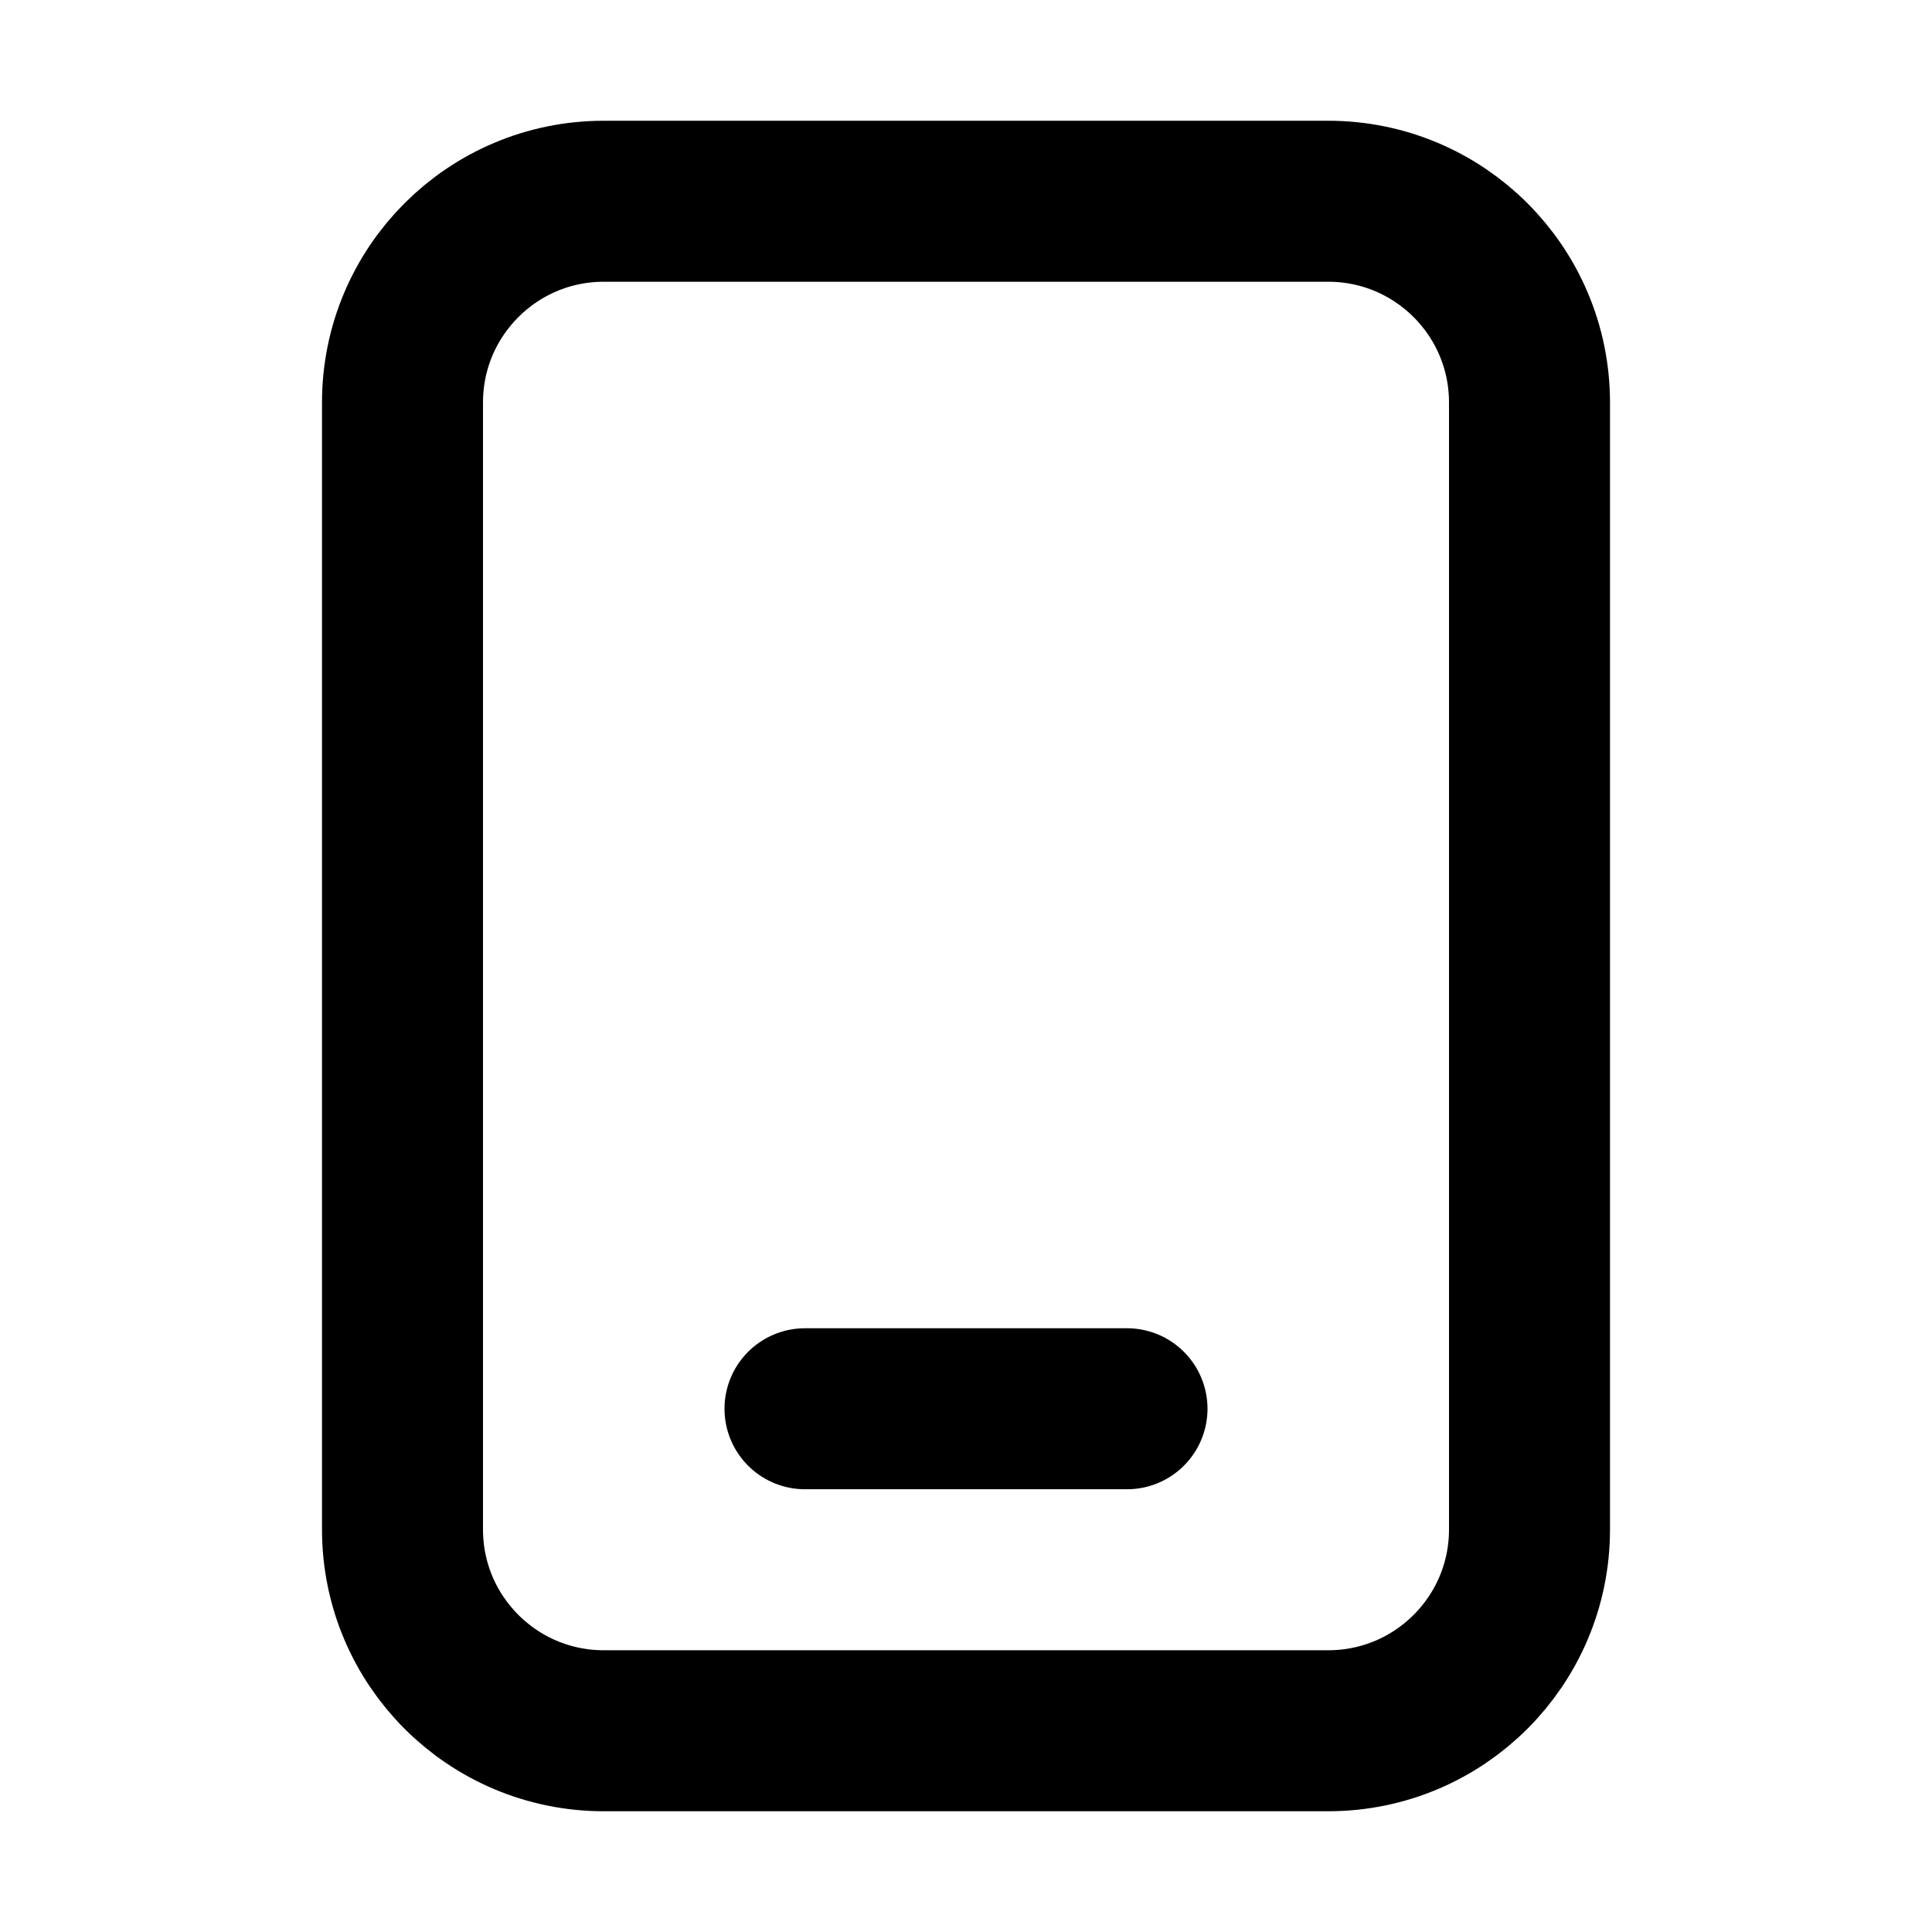
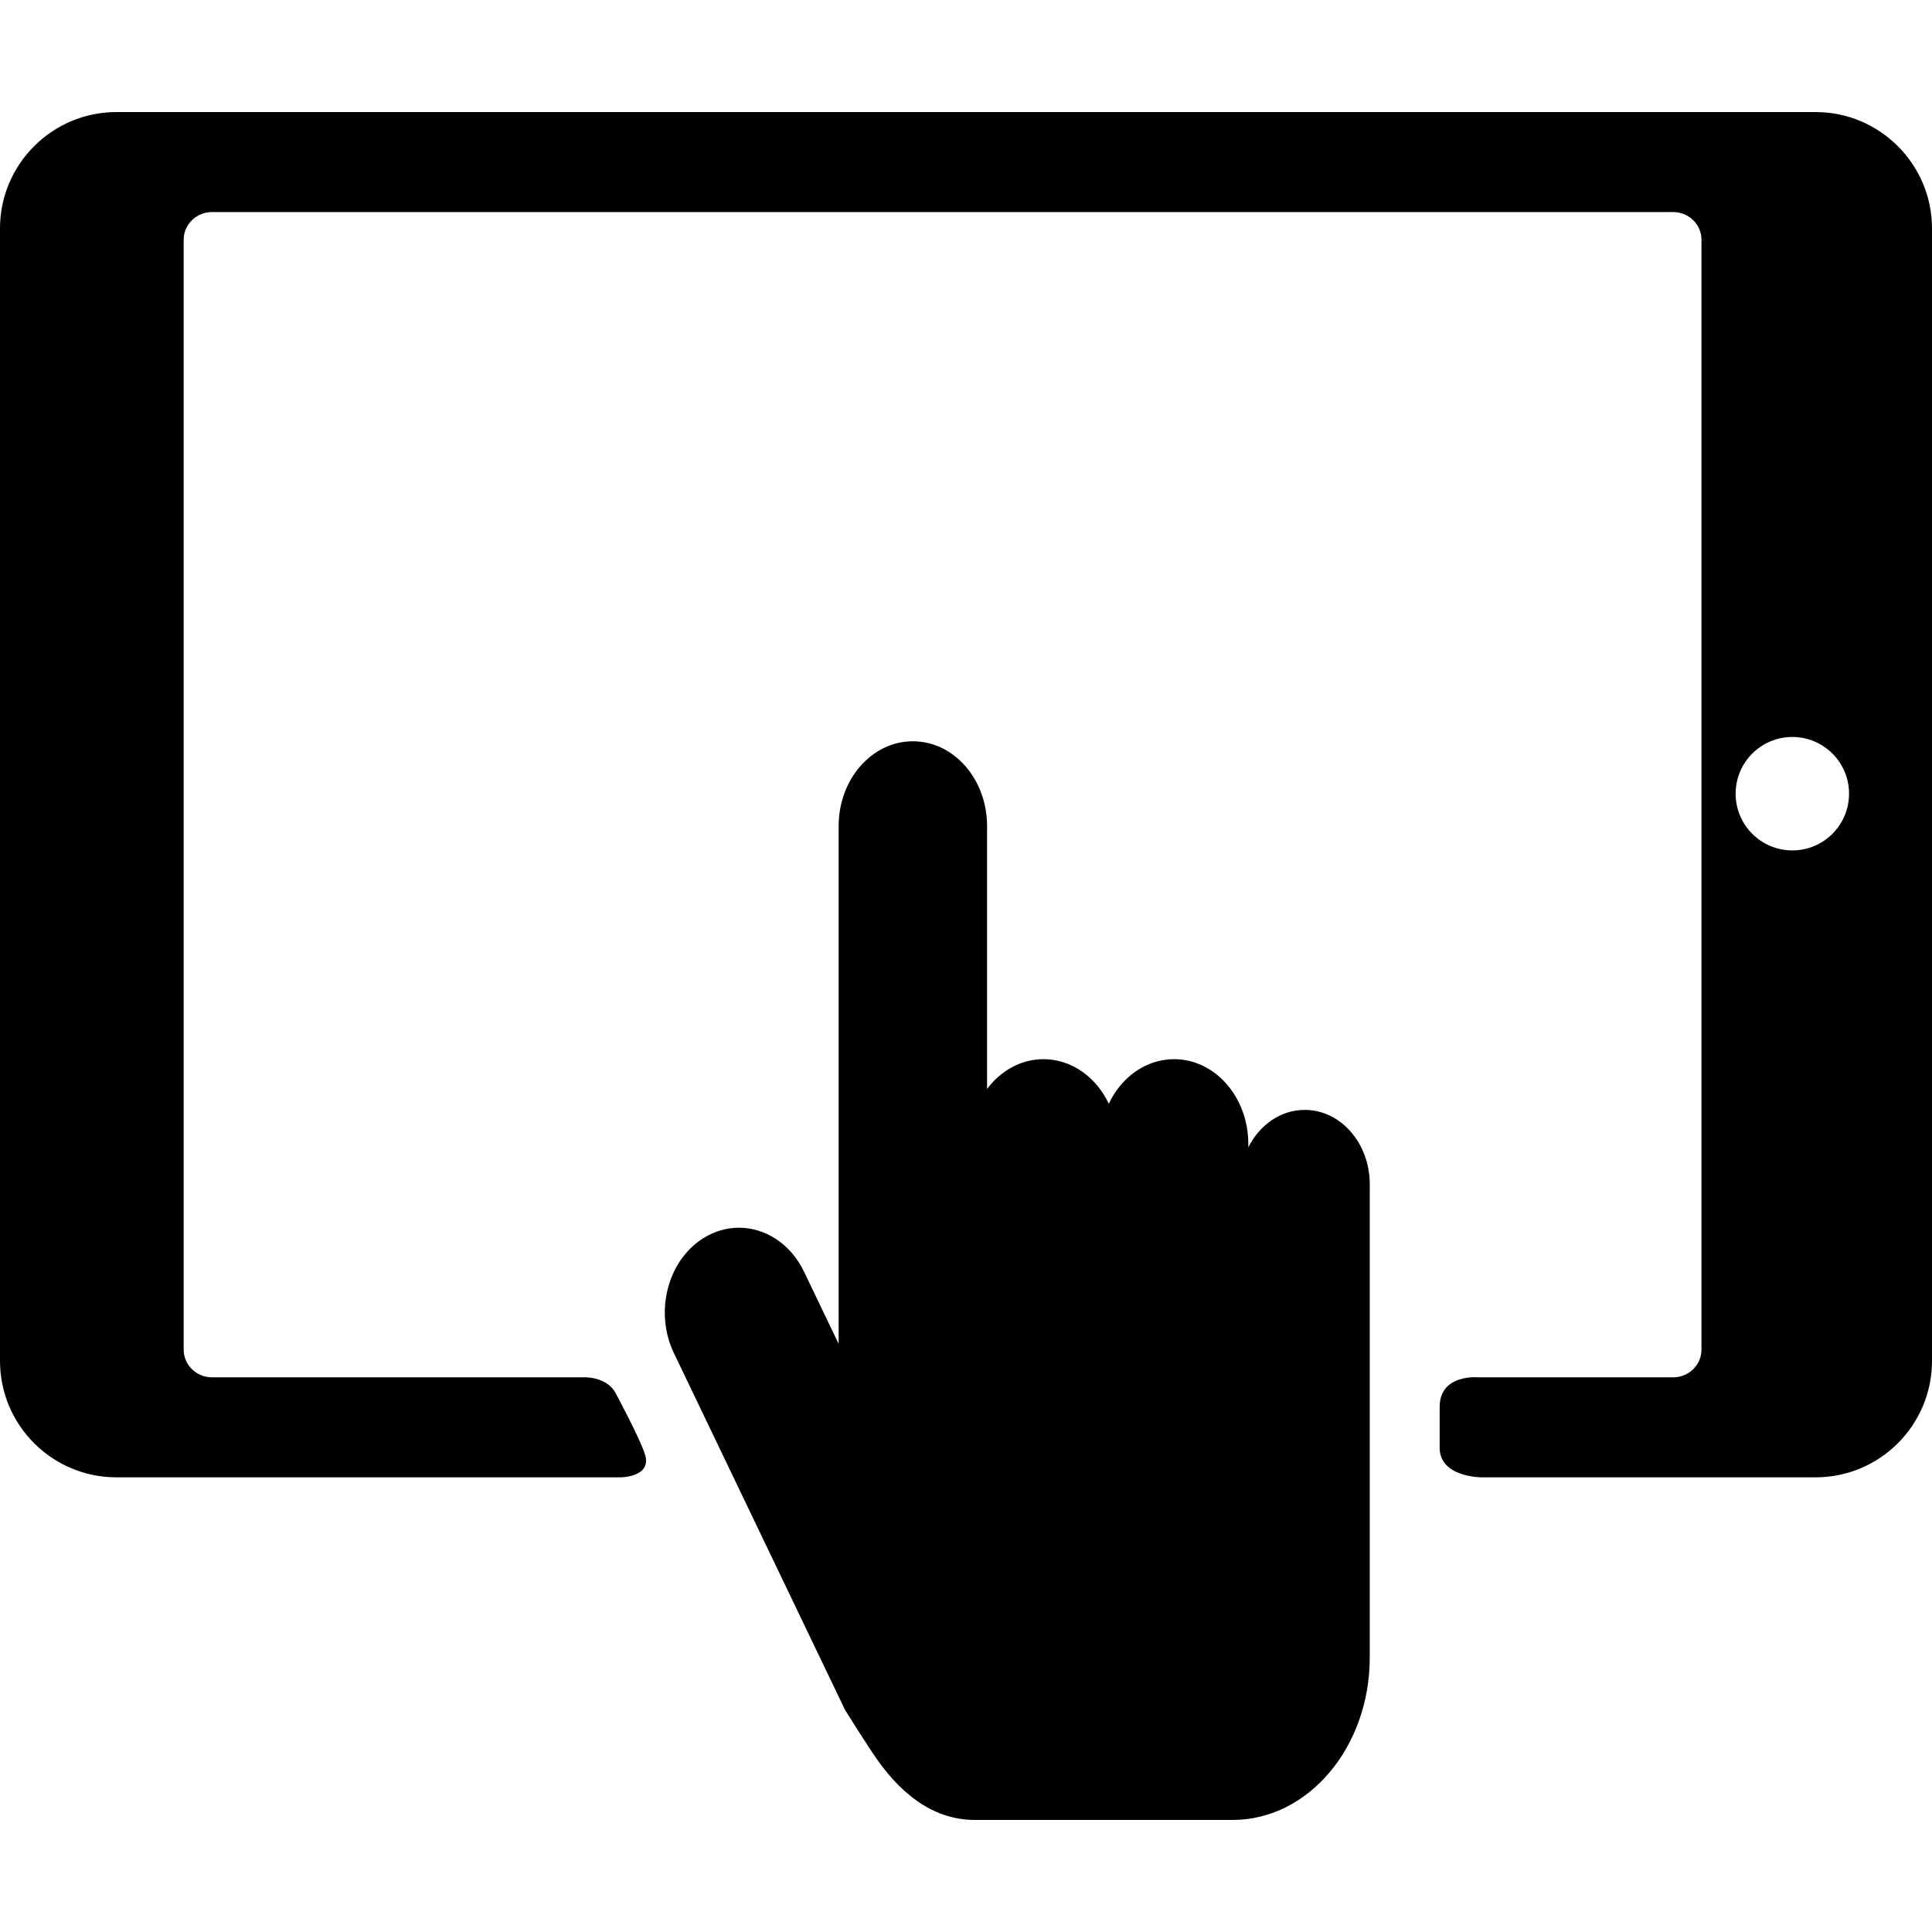
- <svg xmlns="http://www.w3.org/2000/svg" width="24" height="24" viewBox="0 0 24 24" fill="none" aria-hidden="true">
-   <rect x="5" y="2.5" width="14" height="19" rx="2.5" stroke="currentColor" stroke-width="2" />
-   <path d="M10 17.5h4" stroke="currentColor" stroke-width="2" stroke-linecap="round" />
+ <svg xmlns="http://www.w3.org/2000/svg" viewBox="0 0 391.758 391.758" fill="currentColor" aria-hidden="true">
+   <path d="M264.564,225.057c-4.901,0-9.168,3.063-11.44,7.596v-0.69c0-9.494-6.735-17.189-15.048-17.189c-5.723,0-10.698,3.652-13.243,9.027c-2.545-5.375-7.519-9.027-13.243-9.027c-4.582,0-8.681,2.35-11.439,6.042v-53.316c0-9.494-6.736-17.19-15.046-17.19c-8.312,0-15.05,7.696-15.05,17.19v104.997l-7.008-14.611c-2.734-5.702-7.888-8.938-13.205-8.938c-2.444,0-4.927,0.688-7.221,2.12c-7.286,4.568-9.957,15.014-5.96,23.334l34.69,72.321c0.023,0.083,3.724,5.928,5.587,8.722c5.091,7.707,11.847,13.592,20.749,13.592h52.242c15.361,0,27.822-14.754,27.822-32.948v-95.964C277.75,231.8,271.846,225.057,264.564,225.057z" />
+   <path d="M368.16,22.724H23.6C10.586,22.724,0,33.313,0,46.32l0.001,229.647c0,13.016,10.585,23.597,23.6,23.597h102.222c0,0,6.422,0,4.963-4.644c-1.022-3.254-5.678-11.905-5.885-12.31c-1.905-3.719-6.909-3.327-6.909-3.327H42.968c-3.148,0-5.724-2.523-5.724-5.601V48.6c0-3.078,2.575-5.6,5.724-5.6h296.319c3.148,0,5.725,2.522,5.725,5.6v225.086c0,3.078-2.576,5.601-5.725,5.601h-39.41c0,0-7.953-0.809-7.953,6.004c0,2.067,0,6.205,0,8.272c0,6.003,8.447,6.003,8.447,6.003h67.789c13.01,0,23.598-10.581,23.598-23.598V46.32C391.758,33.313,381.17,22.724,368.16,22.724z M363.438,172.44c-6.352,0-11.5-5.149-11.5-11.5c0-6.352,5.148-11.5,11.5-11.5c6.35,0,11.5,5.148,11.5,11.5C374.938,167.292,369.787,172.44,363.438,172.44z" />
</svg>
